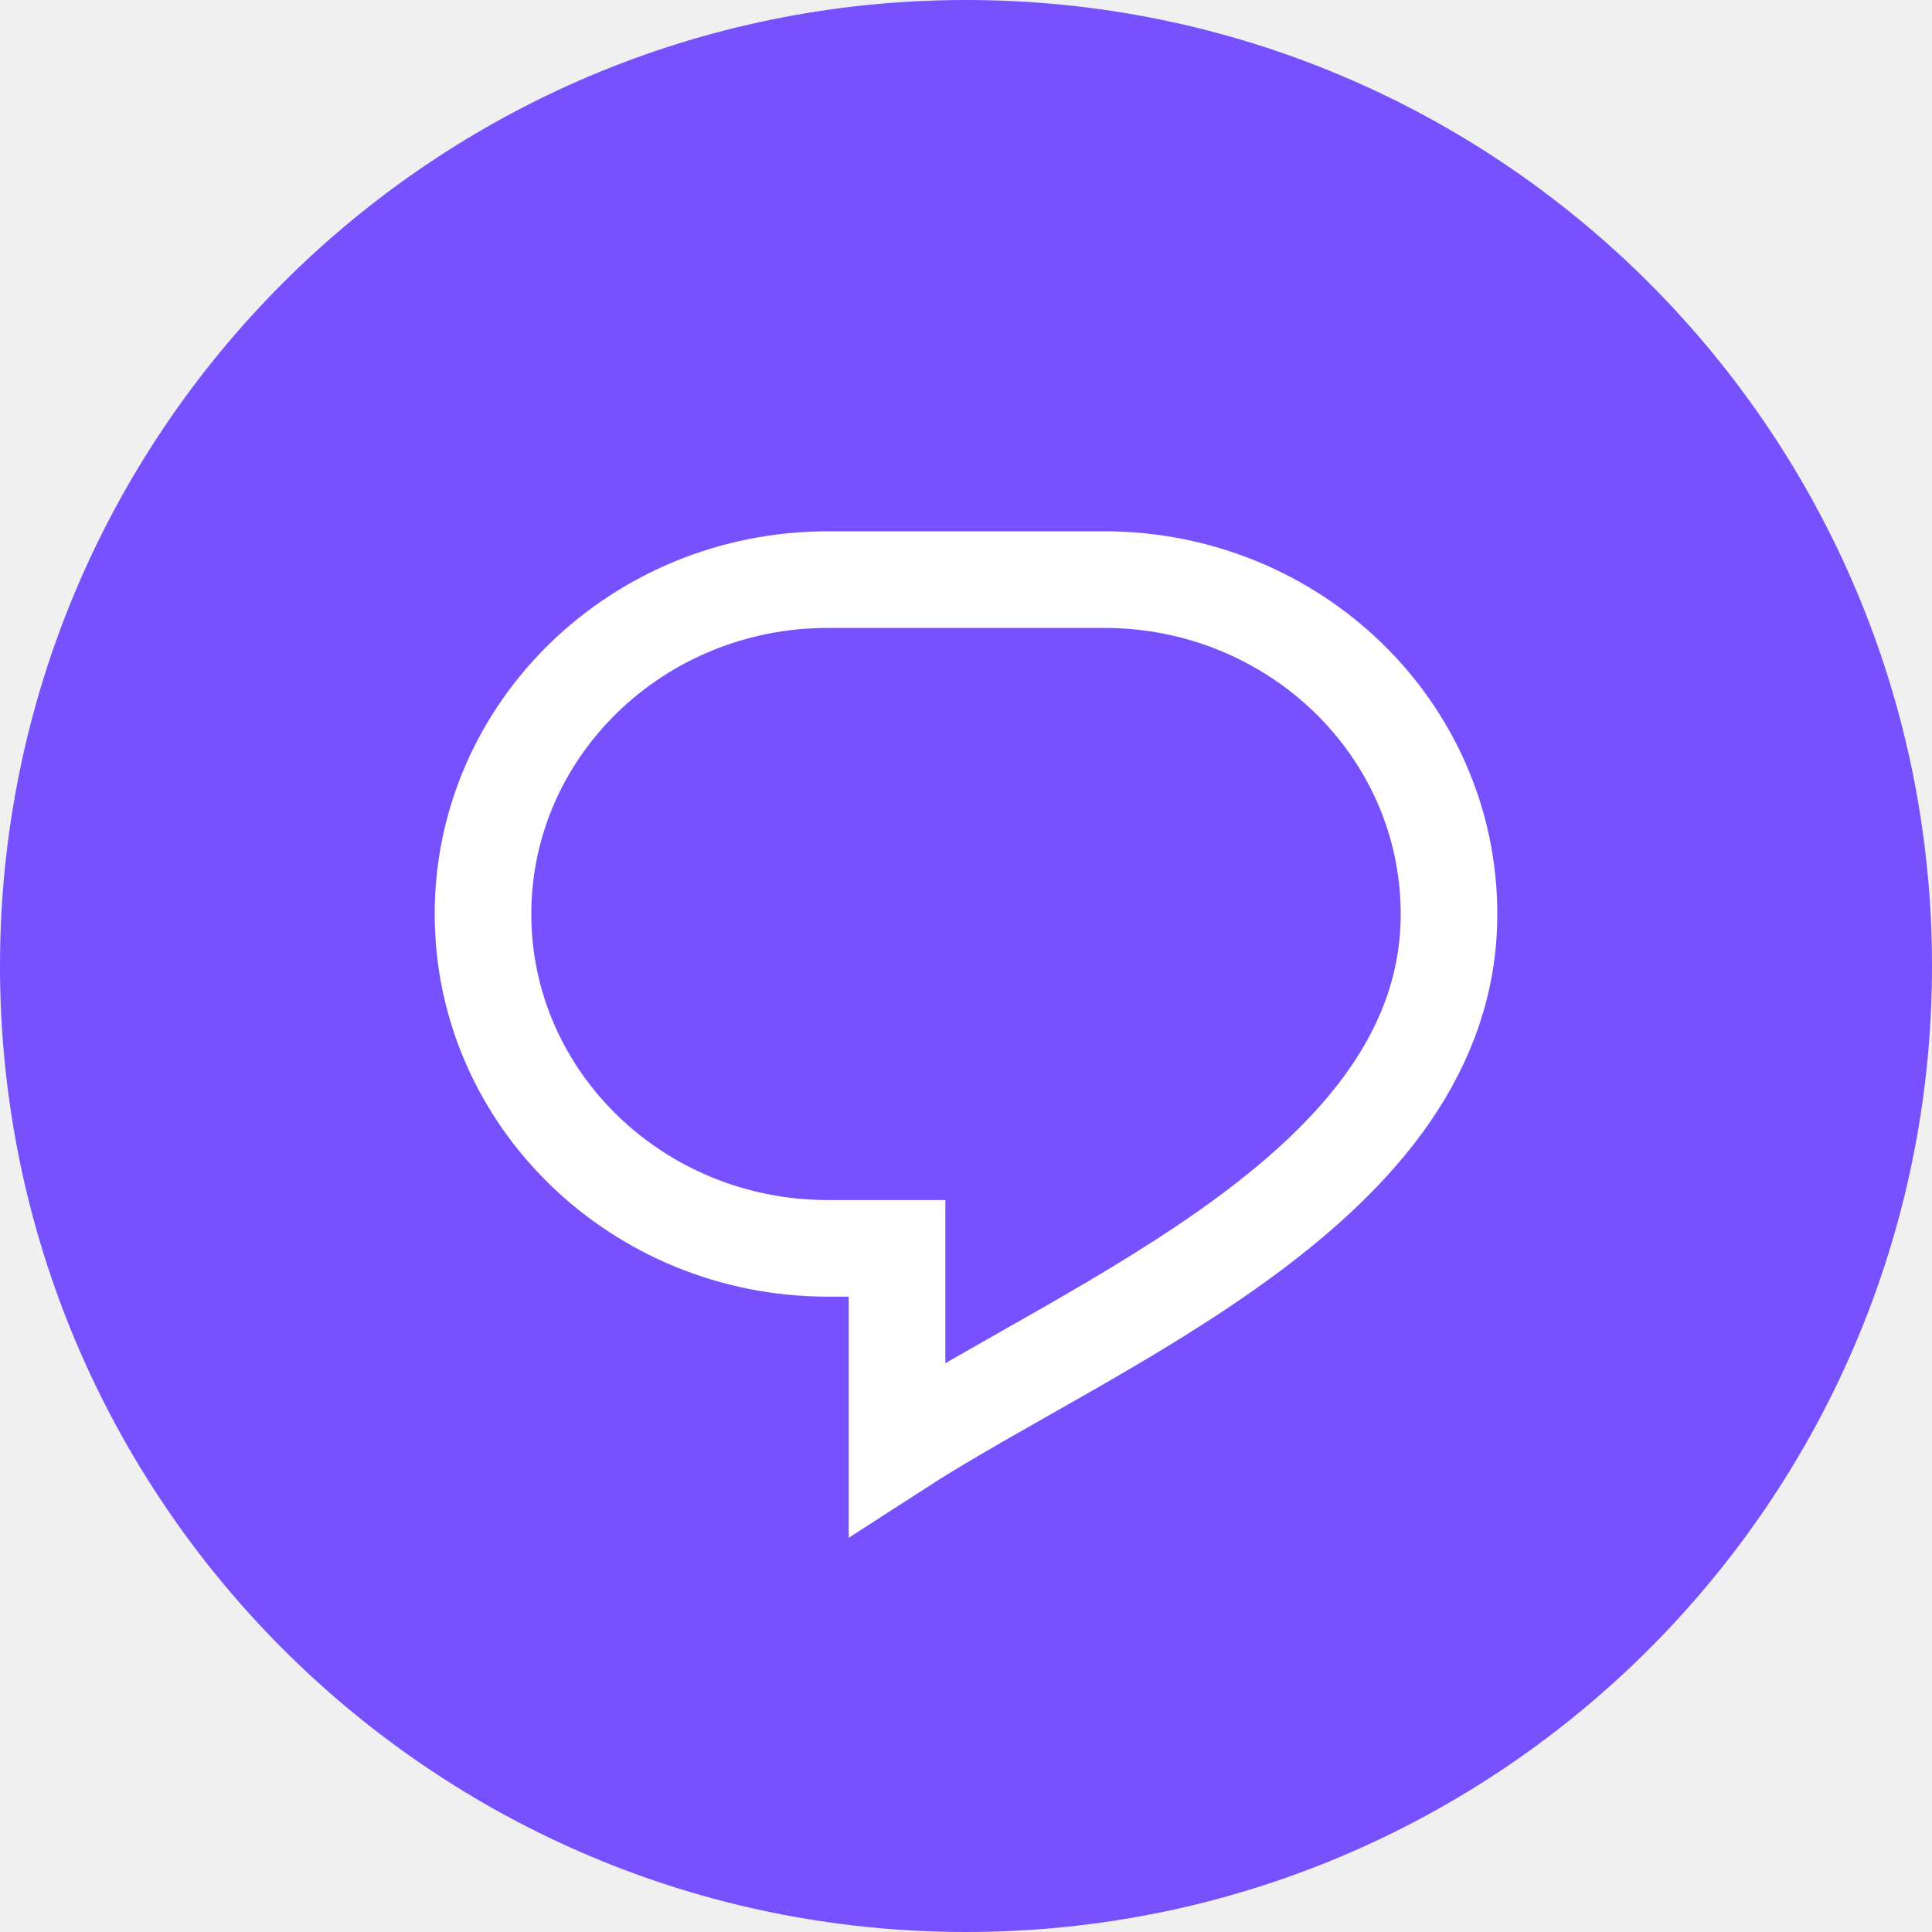
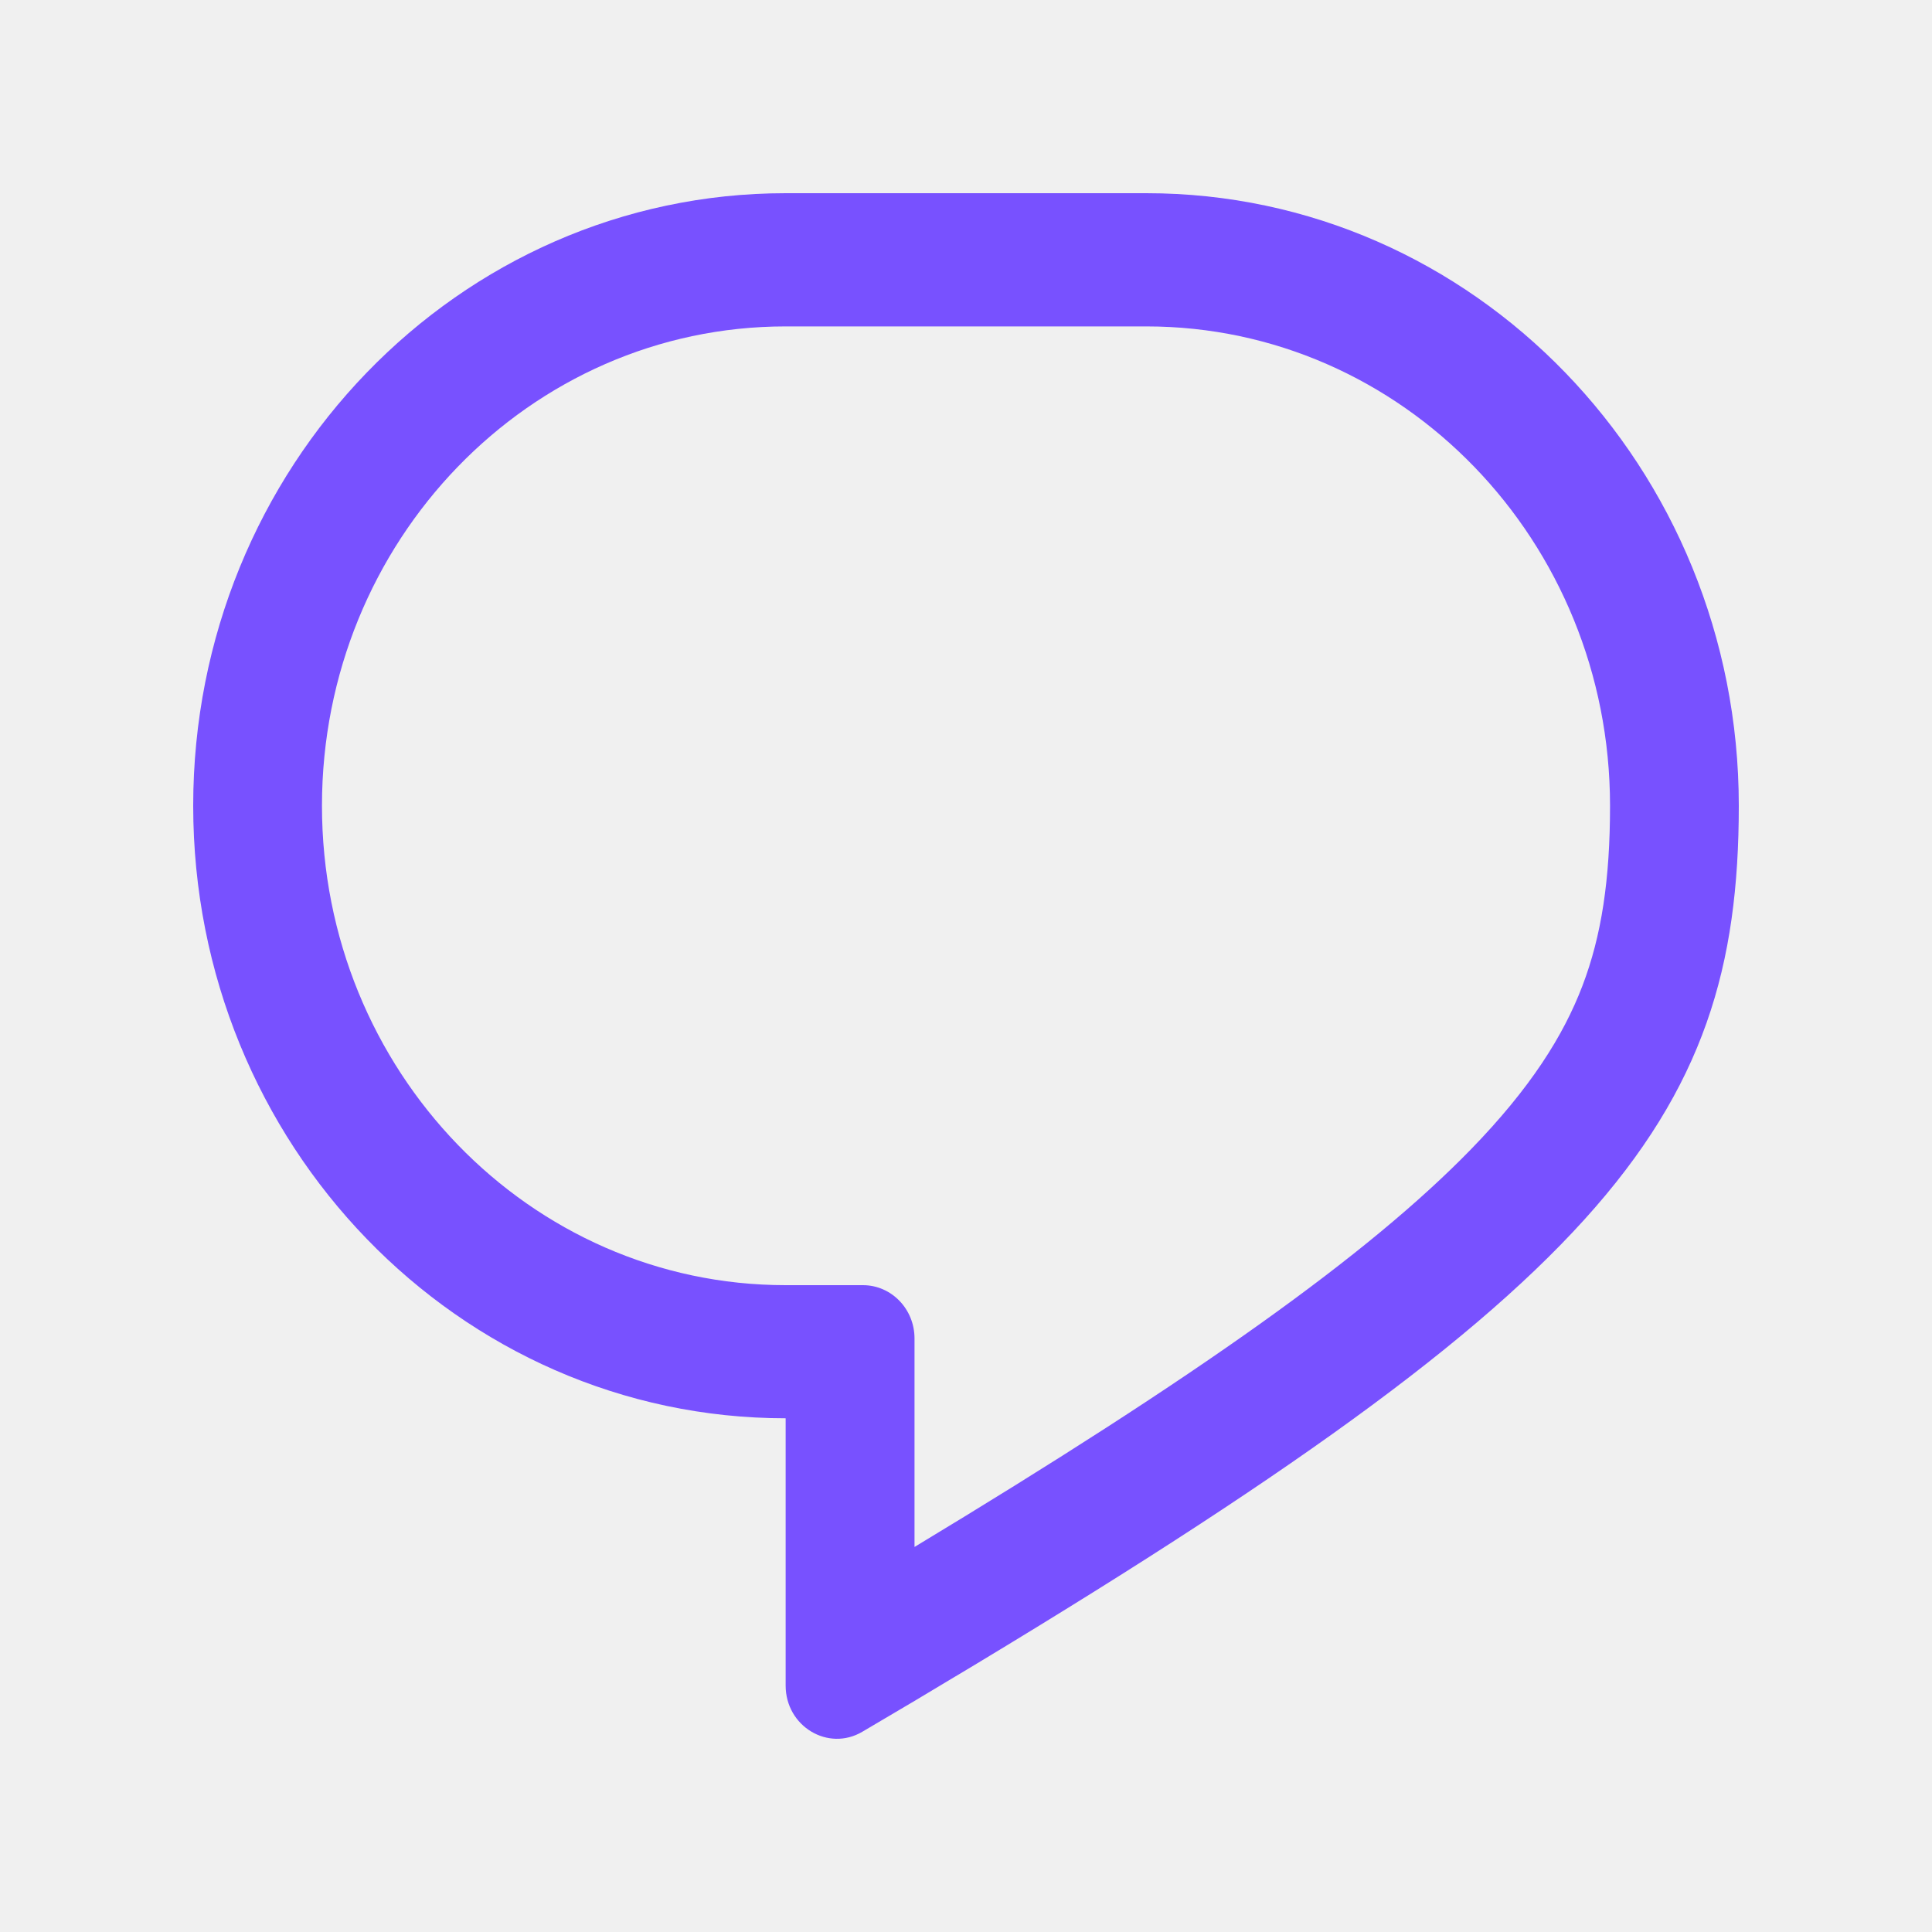
- <svg xmlns="http://www.w3.org/2000/svg" width="20" height="20" viewBox="0 0 20 20" fill="none">
-   <g clip-path="url(#clip0_5_116)">
-     <circle cx="10" cy="10" r="10" fill="#7851FF" />
-     <g clip-path="url(#clip1_5_116)">
-       <path d="M8.571 6C6.599 6 5 7.55 5 9.462C5 11.373 6.599 12.923 8.571 12.923H9.286V15C11.335 13.676 15 12.271 15 9.462C15 7.55 13.401 6 11.429 6H8.571Z" stroke="#ffffff" />
+ <svg xmlns="http://www.w3.org/2000/svg" width="20px" height="20px" viewBox="0 0 20 20" version="1.1">
+   <g id="页面-1" stroke="none" stroke-width="1" fill="none" fill-rule="evenodd">
+     <g id="btn-reply-active" transform="translate(2, 2)" fill="#7851FF">
+       <path d="M6.933,11.304 C7.228,11.304 7.467,11.551 7.467,11.855 L7.467,14.014 C10.399,12.244 12.163,10.991 13.227,9.898 C13.844,9.263 14.184,8.722 14.381,8.206 C14.579,7.687 14.667,7.107 14.667,6.341 C14.667,3.6 12.518,1.379 9.867,1.379 L6.133,1.379 C3.482,1.379 1.333,3.6 1.333,6.341 C1.333,9.082 3.482,11.304 6.133,11.304 L6.933,11.304 Z M7.467,15.608 C14.575,11.378 16,9.646 16,6.341 C16,2.839 13.254,0 9.867,0 L6.133,0 C2.746,0 0,2.839 0,6.341 C0,9.843 2.746,12.682 6.133,12.682 L6.133,15.449 C6.133,15.871 6.573,16.136 6.927,15.927 C7.111,15.819 7.29,15.713 7.467,15.608 Z" id="形状" />
    </g>
  </g>
-   <defs>
-     <clipPath id="clip0_5_116">
-       <rect width="20" height="20" fill="#EAE6FF" />
-     </clipPath>
-     <clipPath id="clip1_5_116">
-       <rect width="12" height="11" fill="#EAE6FF" transform="translate(4 5)" />
-     </clipPath>
-   </defs>
</svg>
